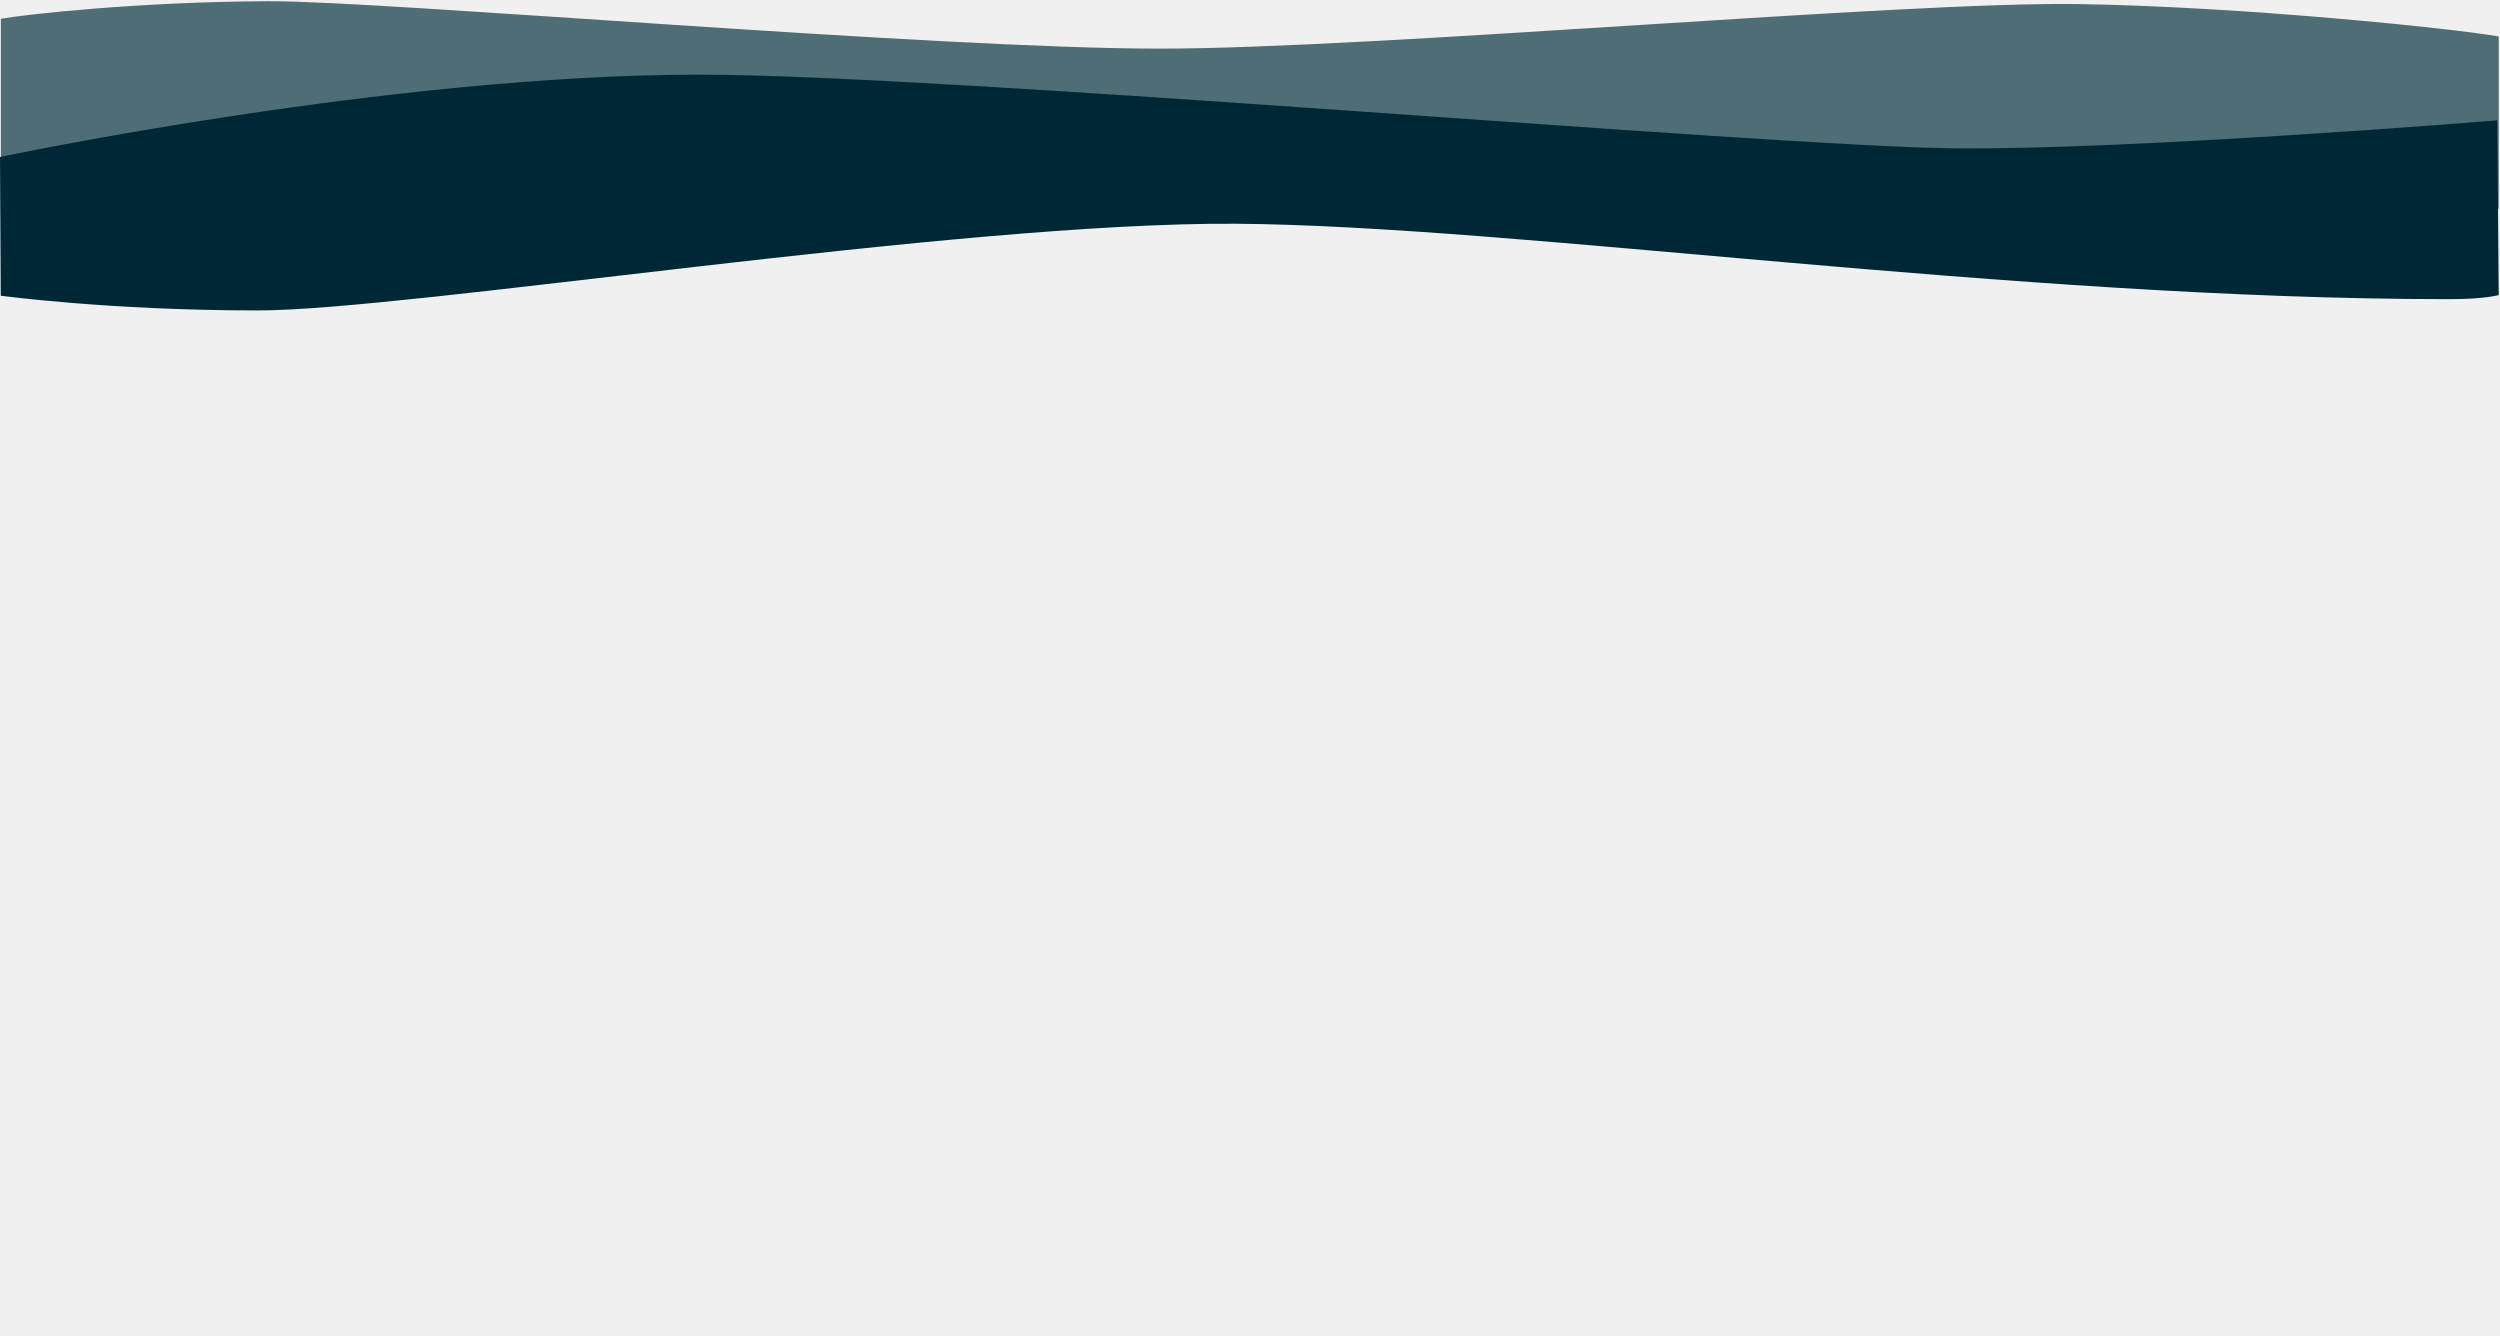
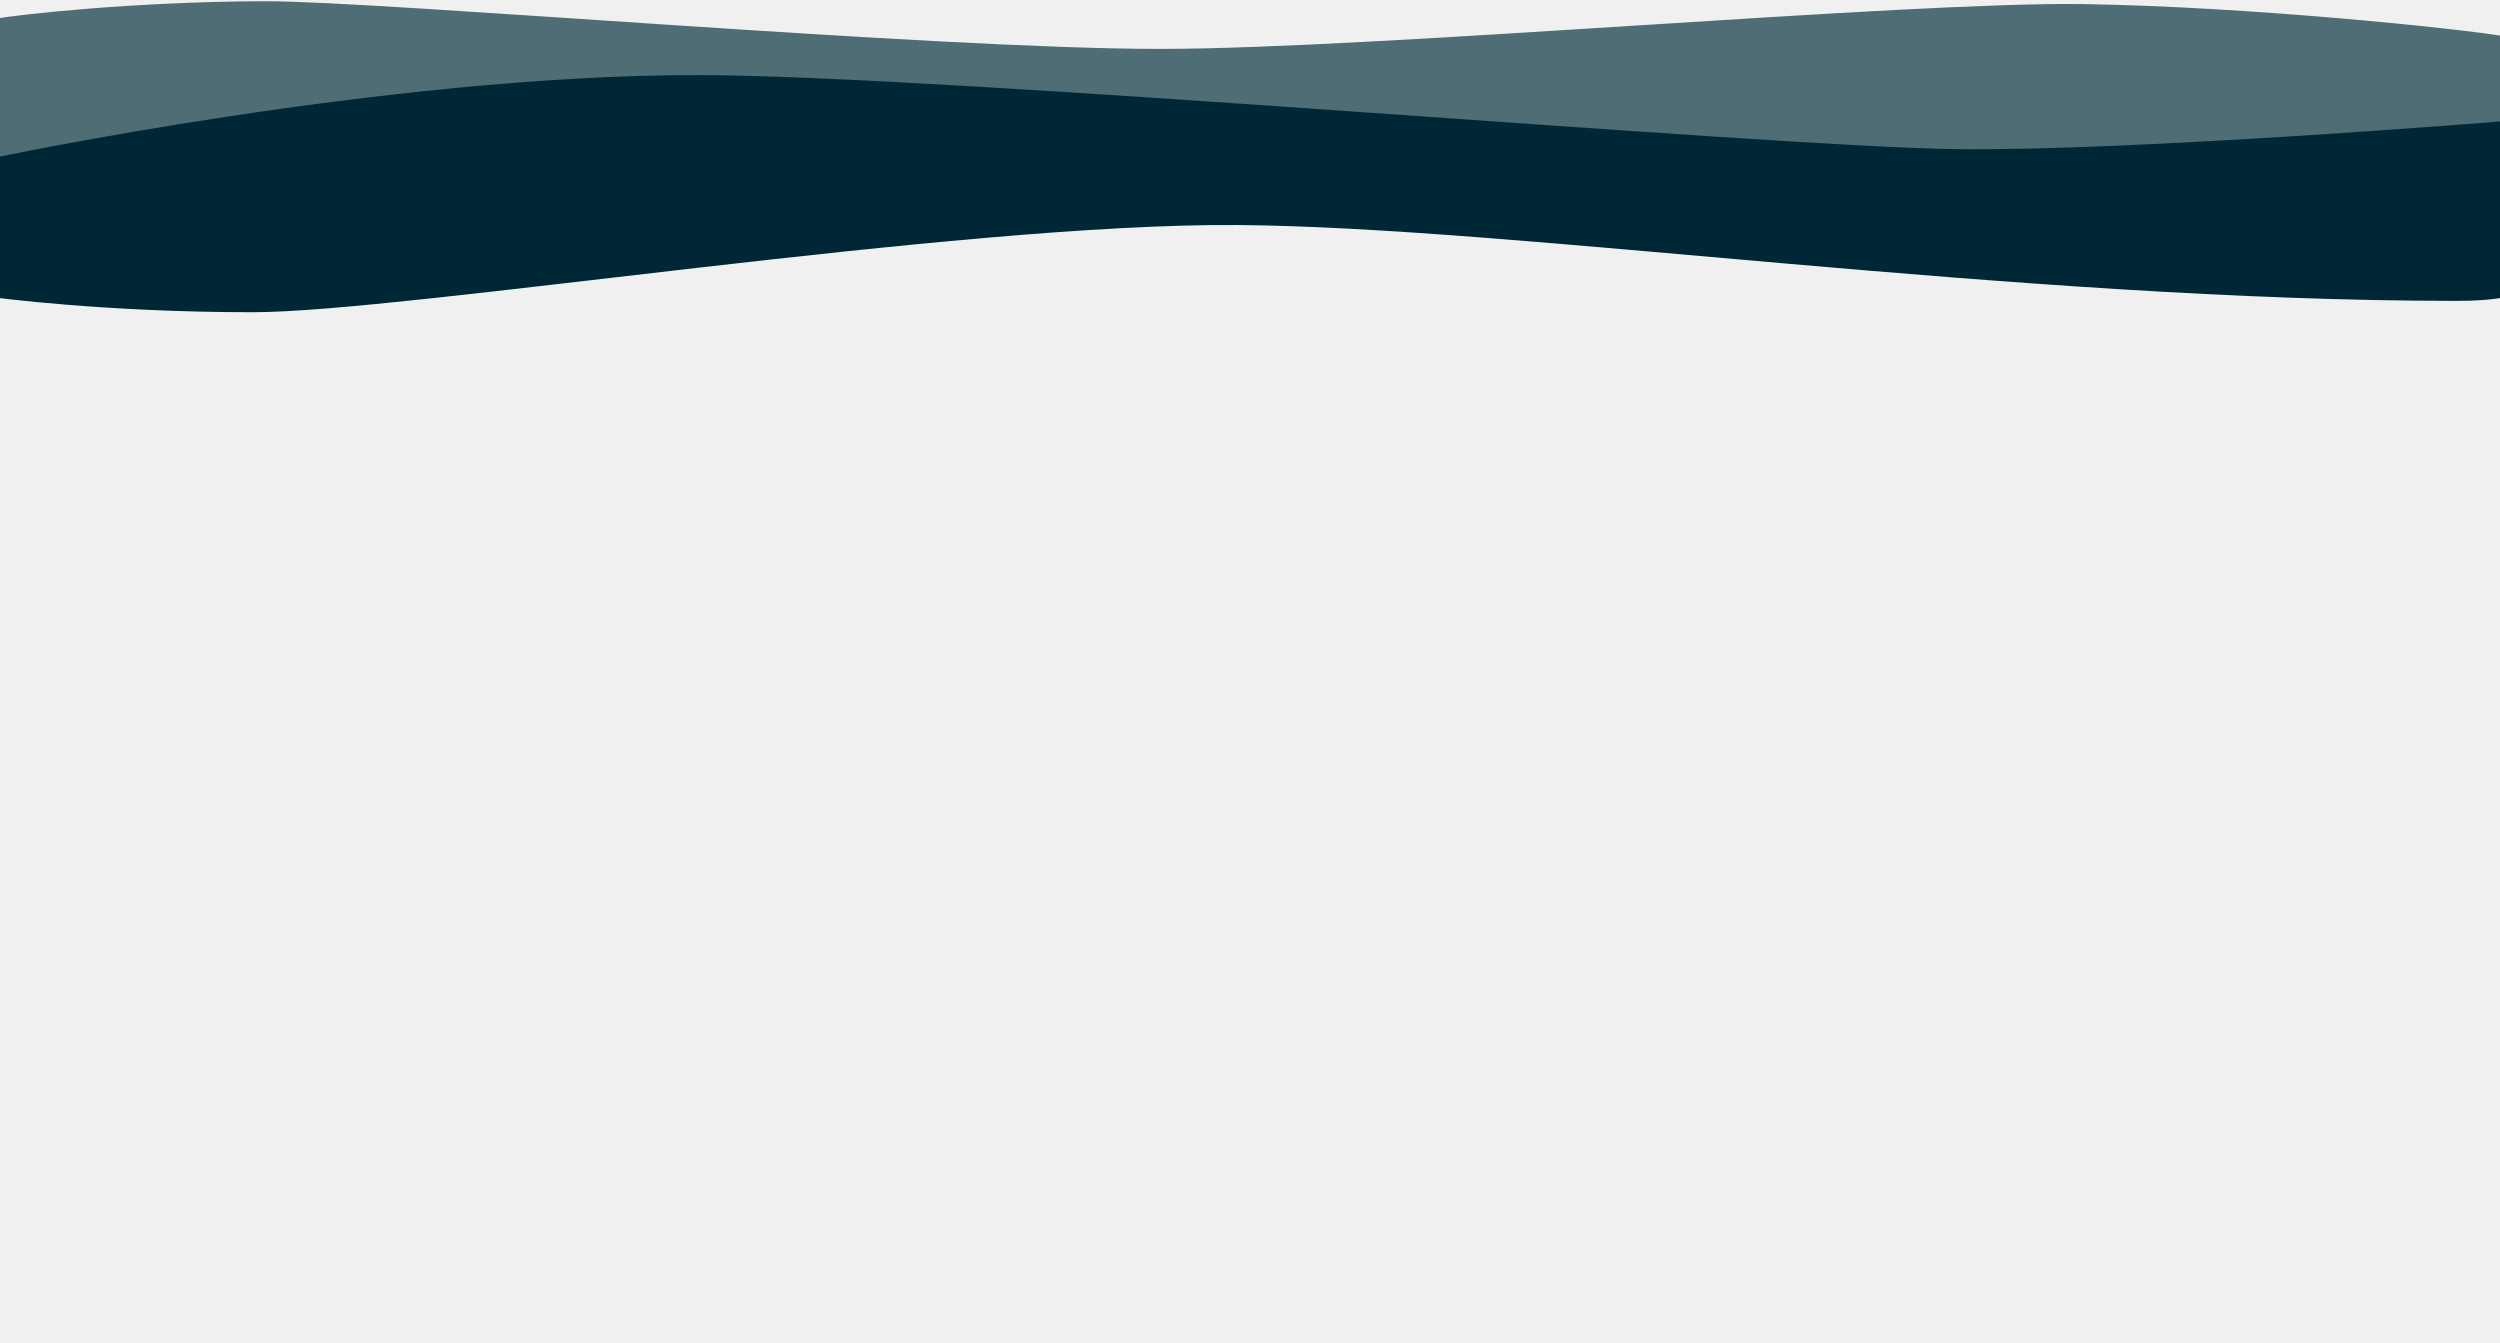
- <svg xmlns="http://www.w3.org/2000/svg" xmlns:xlink="http://www.w3.org/1999/xlink" version="1.1" viewBox="0 0 1936 1034" id="svg37">
+ <svg xmlns="http://www.w3.org/2000/svg" xmlns:xlink="http://www.w3.org/1999/xlink" version="1.1" viewBox="5 0 1925 1034" id="svg37">
  <defs id="defs28">
-     <style id="style4">.cls-1{fill:url(#linear-gradient);}.cls-2{fill:#d6eef4;}.cls-3{fill:#ddeffa;}.cls-4{fill:#a1cada;}.cls-5{fill:none;}.cls-6{fill:#99bdc6;}.cls-7{fill:#fff;}.cls-8{fill:#e9e9ea;}.cls-9{fill:#799fa5;}.cls-10,.cls-11,.cls-12,.cls-13{opacity:0.5;}.cls-10{fill:url(#linear-gradient-2);}.cls-11{fill:url(#linear-gradient-3);}.cls-12{fill:url(#linear-gradient-4);}.cls-13{fill:url(#linear-gradient-5);}.cls-14{fill:#08353f;opacity:0.7;}.cls-15{fill:url(#linear-gradient-6);}</style>
+     <style id="style4" />
    <linearGradient id="linear-gradient" x1="968.59" x2="968.59" y1="309.68" y2="328.14" gradientUnits="userSpaceOnUse">
      <stop stop-color="#004a55" offset="0" id="stop6" />
      <stop stop-color="#004a55" stop-opacity=".98" offset="0" id="stop8" />
      <stop stop-color="#00434f" stop-opacity=".4" offset="1" id="stop10" />
    </linearGradient>
    <linearGradient id="linear-gradient-2" x1="968.59" x2="968.59" y1="327.38" y2="818.04" gradientUnits="userSpaceOnUse">
      <stop stop-color="#01323e" offset="0" id="stop13" />
      <stop stop-color="#01323e" stop-opacity="0" offset="1" id="stop15" />
    </linearGradient>
    <linearGradient id="linear-gradient-3" x1="968.33" x2="968.33" y1="389.28" y2="862.55" xlink:href="#linear-gradient-2" />
    <linearGradient id="linear-gradient-4" x1="968.5" x2="968.5" y1="529.47" y2="849.55" xlink:href="#linear-gradient-2" />
    <linearGradient id="linear-gradient-5" x1="968.33" x2="968.33" y1="628.26" y2="852.25" xlink:href="#linear-gradient-2" />
-     <linearGradient id="linear-gradient-6" x1="1" x2="1936" y1="838.9" y2="838.9" gradientUnits="userSpaceOnUse" gradientTransform="translate(0,46)">
-       <stop stop-color="#01323e" offset="0" id="stop21" style="stop-color:#002735;stop-opacity:1" />
+     <linearGradient id="linear-gradient-6" x1="1" x2="1936" y1="838.9" y2="838.9" gradientUnits="userSpaceOnUse" gradientTransform="translate(0 46)">
+       <stop stop-color="#002735" offset="0" id="stop21" stop-opacity="1" />
      <stop stop-color="#01323e" offset="1" id="stop23" />
-       <stop stop-color="#01323e" stop-opacity=".95" offset="1" id="stop25" style="stop-color:#002735;stop-opacity:0.949" />
+       <stop stop-color="#002735" stop-opacity=".949" offset="1" id="stop25" />
    </linearGradient>
  </defs>
-   <g id="Üleminek" transform="rotate(180,968,517)">
-     <path class="cls-14" d="m 1,872.25 v 133.52 c 35.65,6.31 200.39,23.22 326.16,25.08 135.84,2 544.12,-34.51 710.74,-34.51 174.59,0 600.75,37 690,36.72 100.13,-0.36 189.22,-10.26 207.41,-13.63 V 872.25 Z" id="path32" style="opacity:0.7;fill:#08353f" />
-     <path class="cls-15" d="m 2.12,940.77 c 0,0 287.69,-23.43 423.48,-21.59 148.15,2 775.62,56.91 968.8,57 239.46,0.12 541.6,-63.76 541.6,-63.76 L 1935.41,805 c 0,0 -84.09,-11.41 -198.94,-11.41 -117.41,0 -542,68.64 -757.75,67.14 -215.75,-1.5 -601.54,-58.4 -939.57,-58.4 -27.62,0 -38.15,3.19 -38.15,3.19 z" id="path34" style="fill:#002735;fill-opacity:1" />
+   <g id="Üleminek" transform="rotate(180 968 517)">
+     <path d="M1 872.25v133.52c35.65 6.31 200.39 23.22 326.16 25.08 135.84 2 544.12-34.51 710.74-34.51 174.59 0 600.75 37 690 36.72 100.13-.36 189.22-10.26 207.41-13.63V872.25z" id="path32" opacity=".7" fill="#08353f" />
+     <path d="M2.12 940.77s287.69-23.43 423.48-21.59c148.15 2 775.62 56.91 968.8 57 239.46.12 541.6-63.76 541.6-63.76l-.59-107.42s-84.09-11.41-198.94-11.41c-117.41 0-542 68.64-757.75 67.14s-601.54-58.4-939.57-58.4c-27.62 0-38.15 3.19-38.15 3.19z" id="path34" fill="#002735" fill-opacity="1" />
  </g>
</svg>
